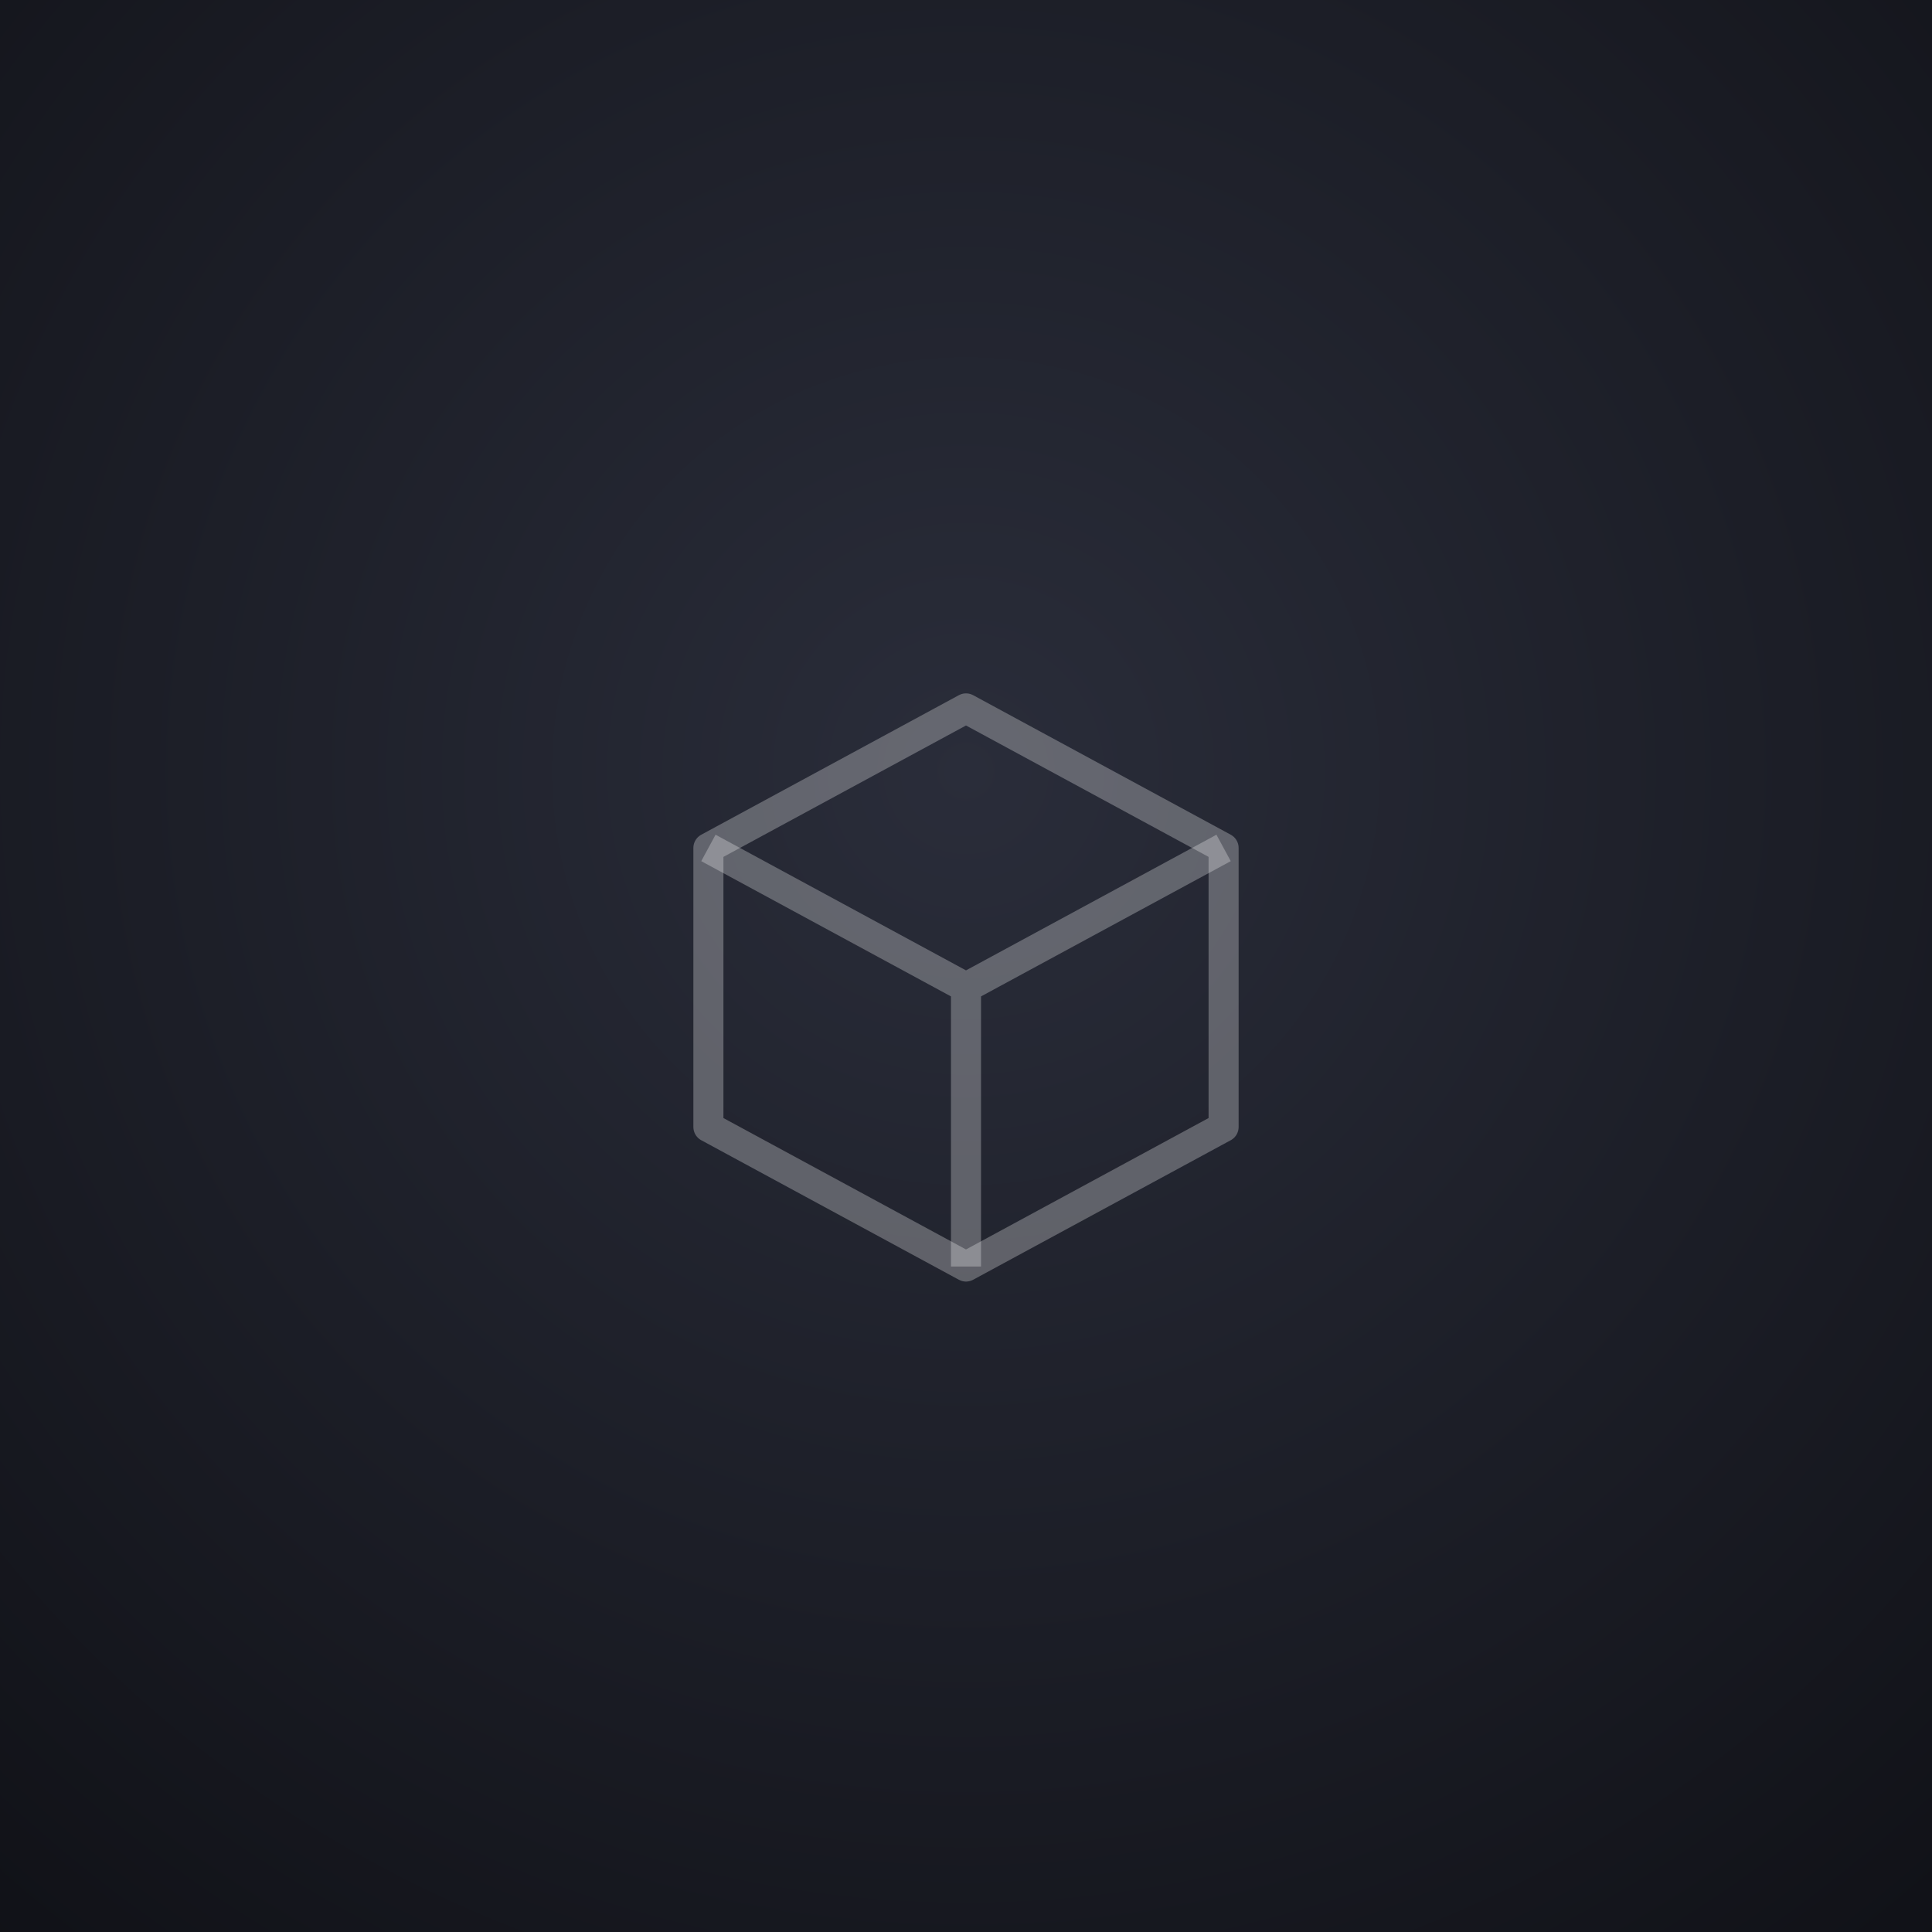
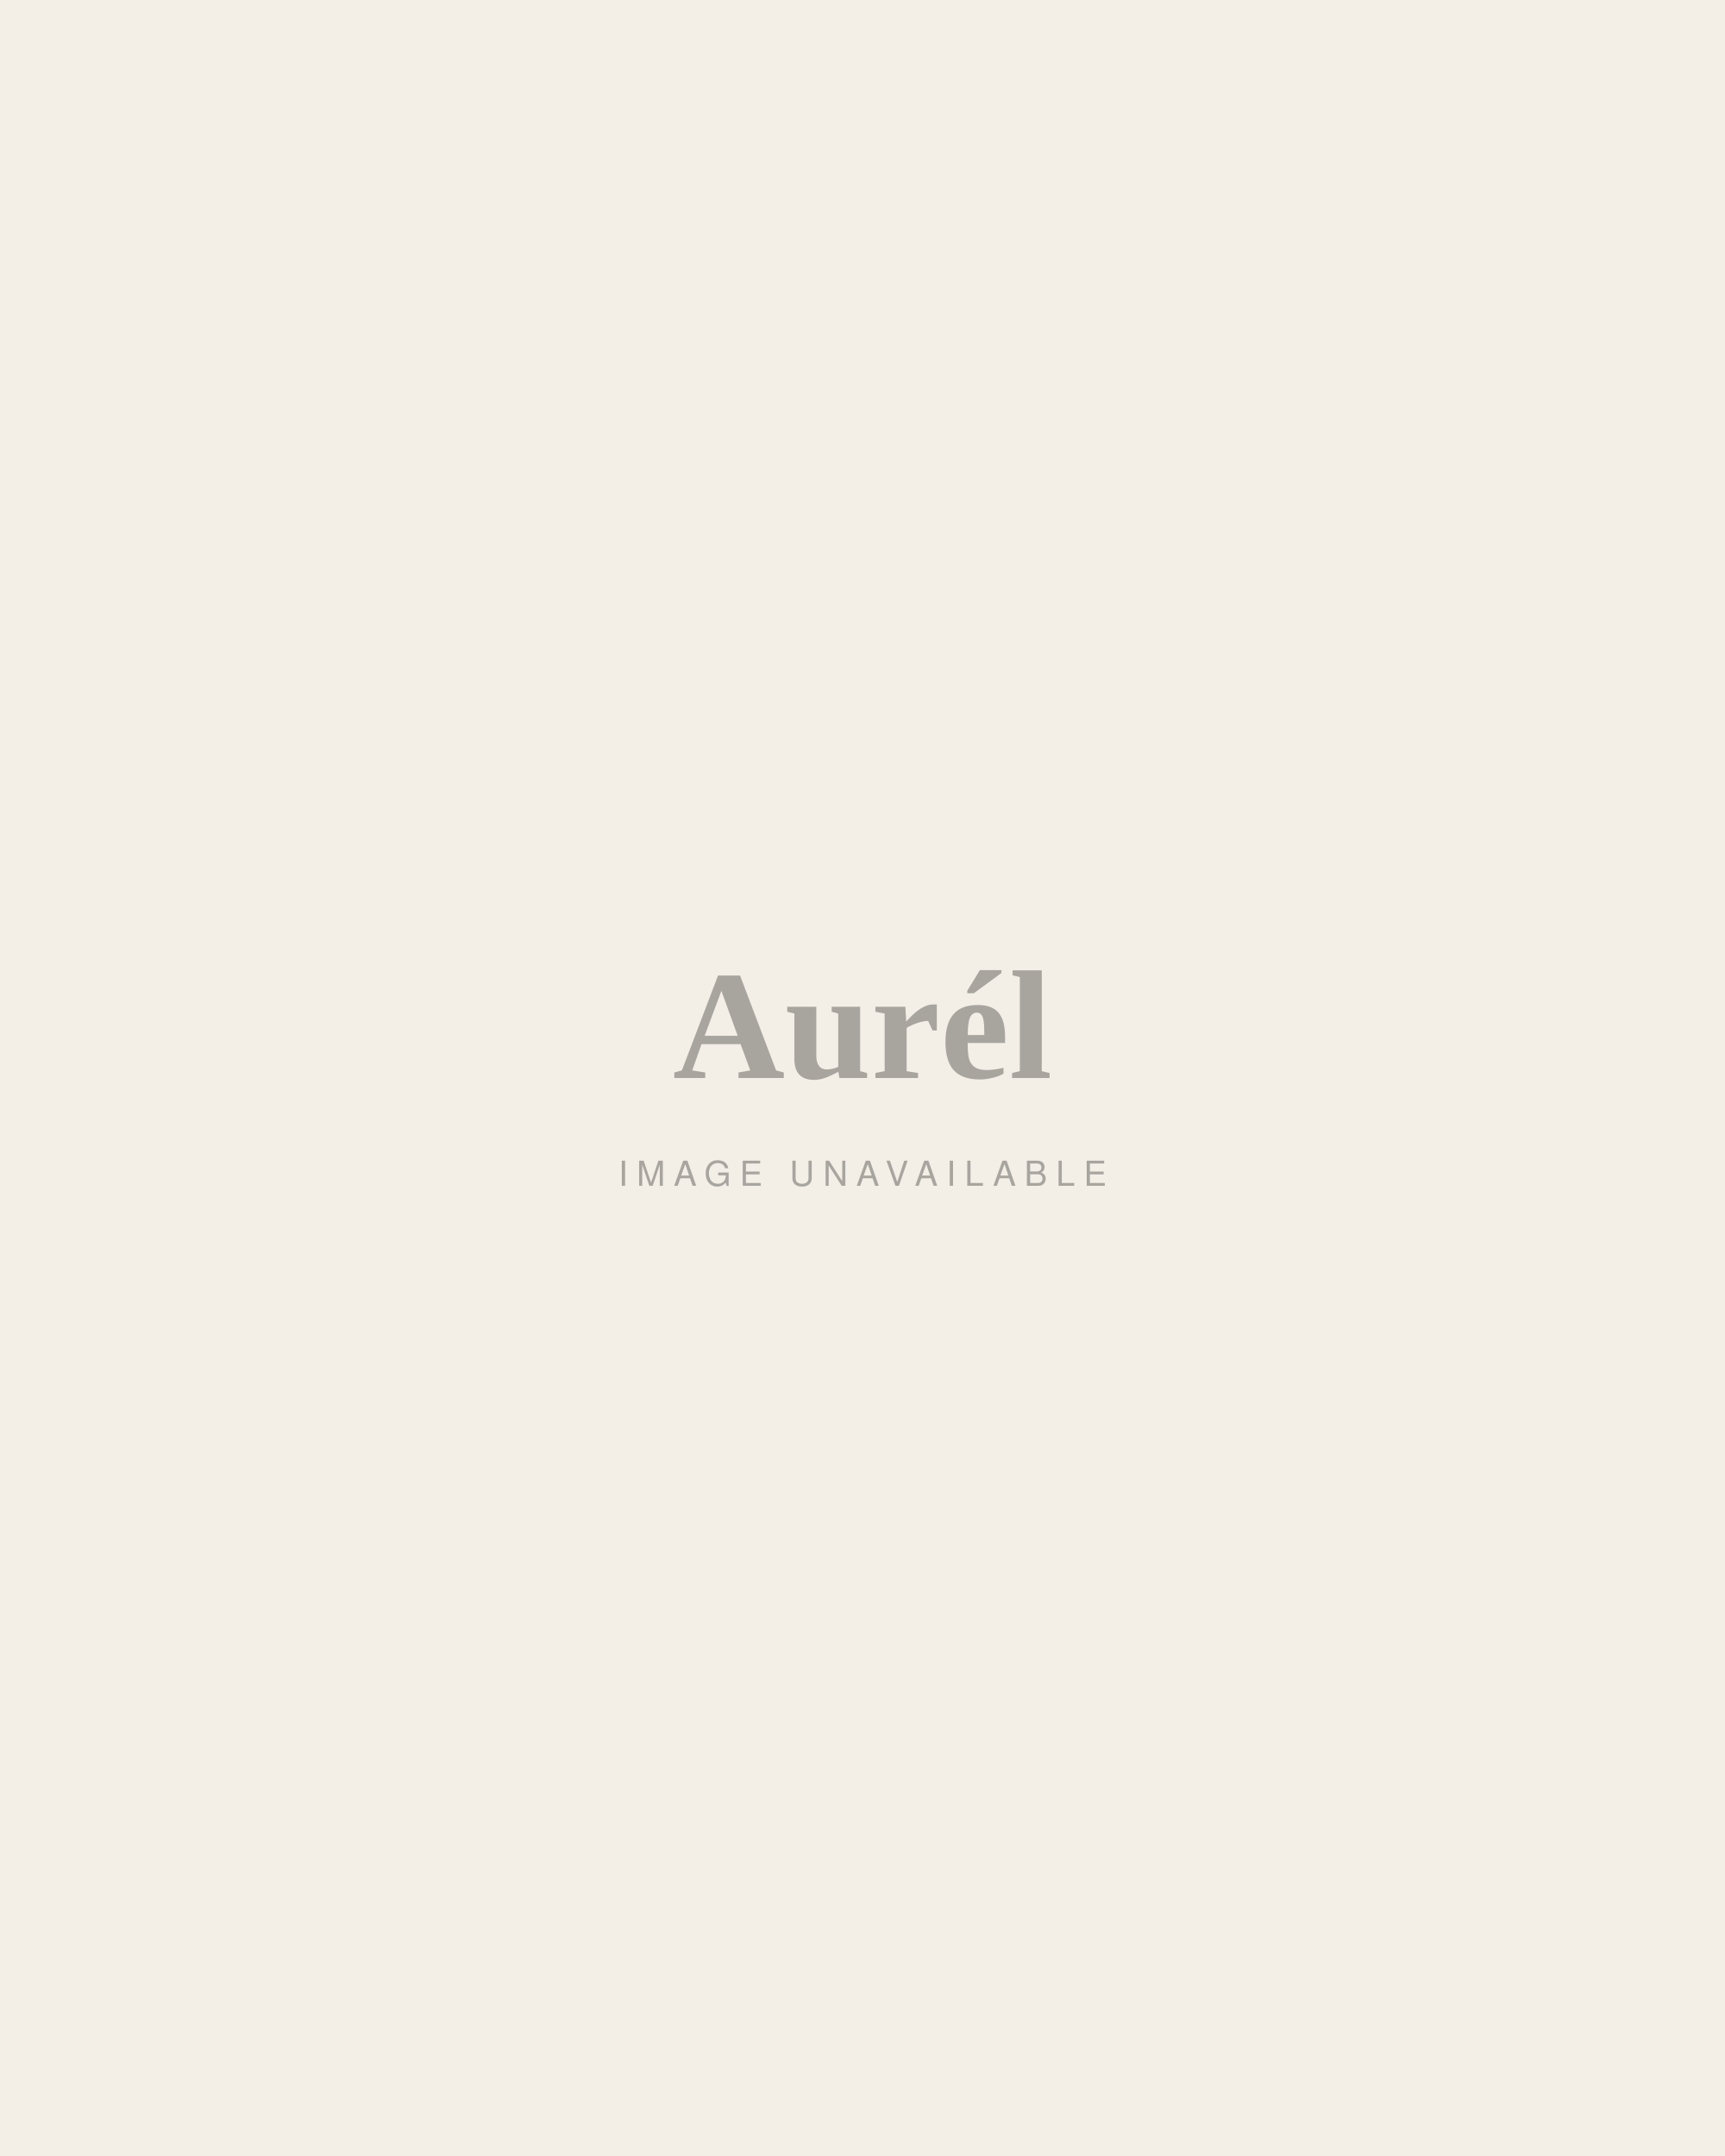
- <svg xmlns="http://www.w3.org/2000/svg" viewBox="0 0 900 900" width="900" height="900">
-   <defs>
-     <radialGradient id="bg" cx="50%" cy="40%" r="85%">
-       <stop offset="0%" stop-color="#2a2d3a" />
-       <stop offset="100%" stop-color="#0e0f14" />
-     </radialGradient>
-   </defs>
-   <rect width="900" height="900" fill="url(#bg)" />
-   <g fill="none" stroke="#ffffff" stroke-opacity="0.28" stroke-width="14" stroke-linejoin="round">
-     <path d="M450 330 L570 395 L570 525 L450 590 L330 525 L330 395 Z" />
-     <path d="M330 395 L450 460 L570 395 M450 460 L450 590" />
-   </g>
+ <svg xmlns="http://www.w3.org/2000/svg" viewBox="0 0 800 1000" width="800" height="1000">
+   <rect width="800" height="1000" fill="#f3eee6" />
+   <text x="400" y="500" text-anchor="middle" font-family="'Cormorant Garamond', Georgia, 'Times New Roman', serif" font-size="72" font-weight="600" fill="#1f1d1a" fill-opacity="0.35">Aurél</text>
+   <text x="400" y="550" text-anchor="middle" font-family="'Helvetica Neue', Helvetica, Arial, sans-serif" font-size="16" letter-spacing="4" fill="#1f1d1a" fill-opacity="0.35">IMAGE UNAVAILABLE</text>
</svg>
